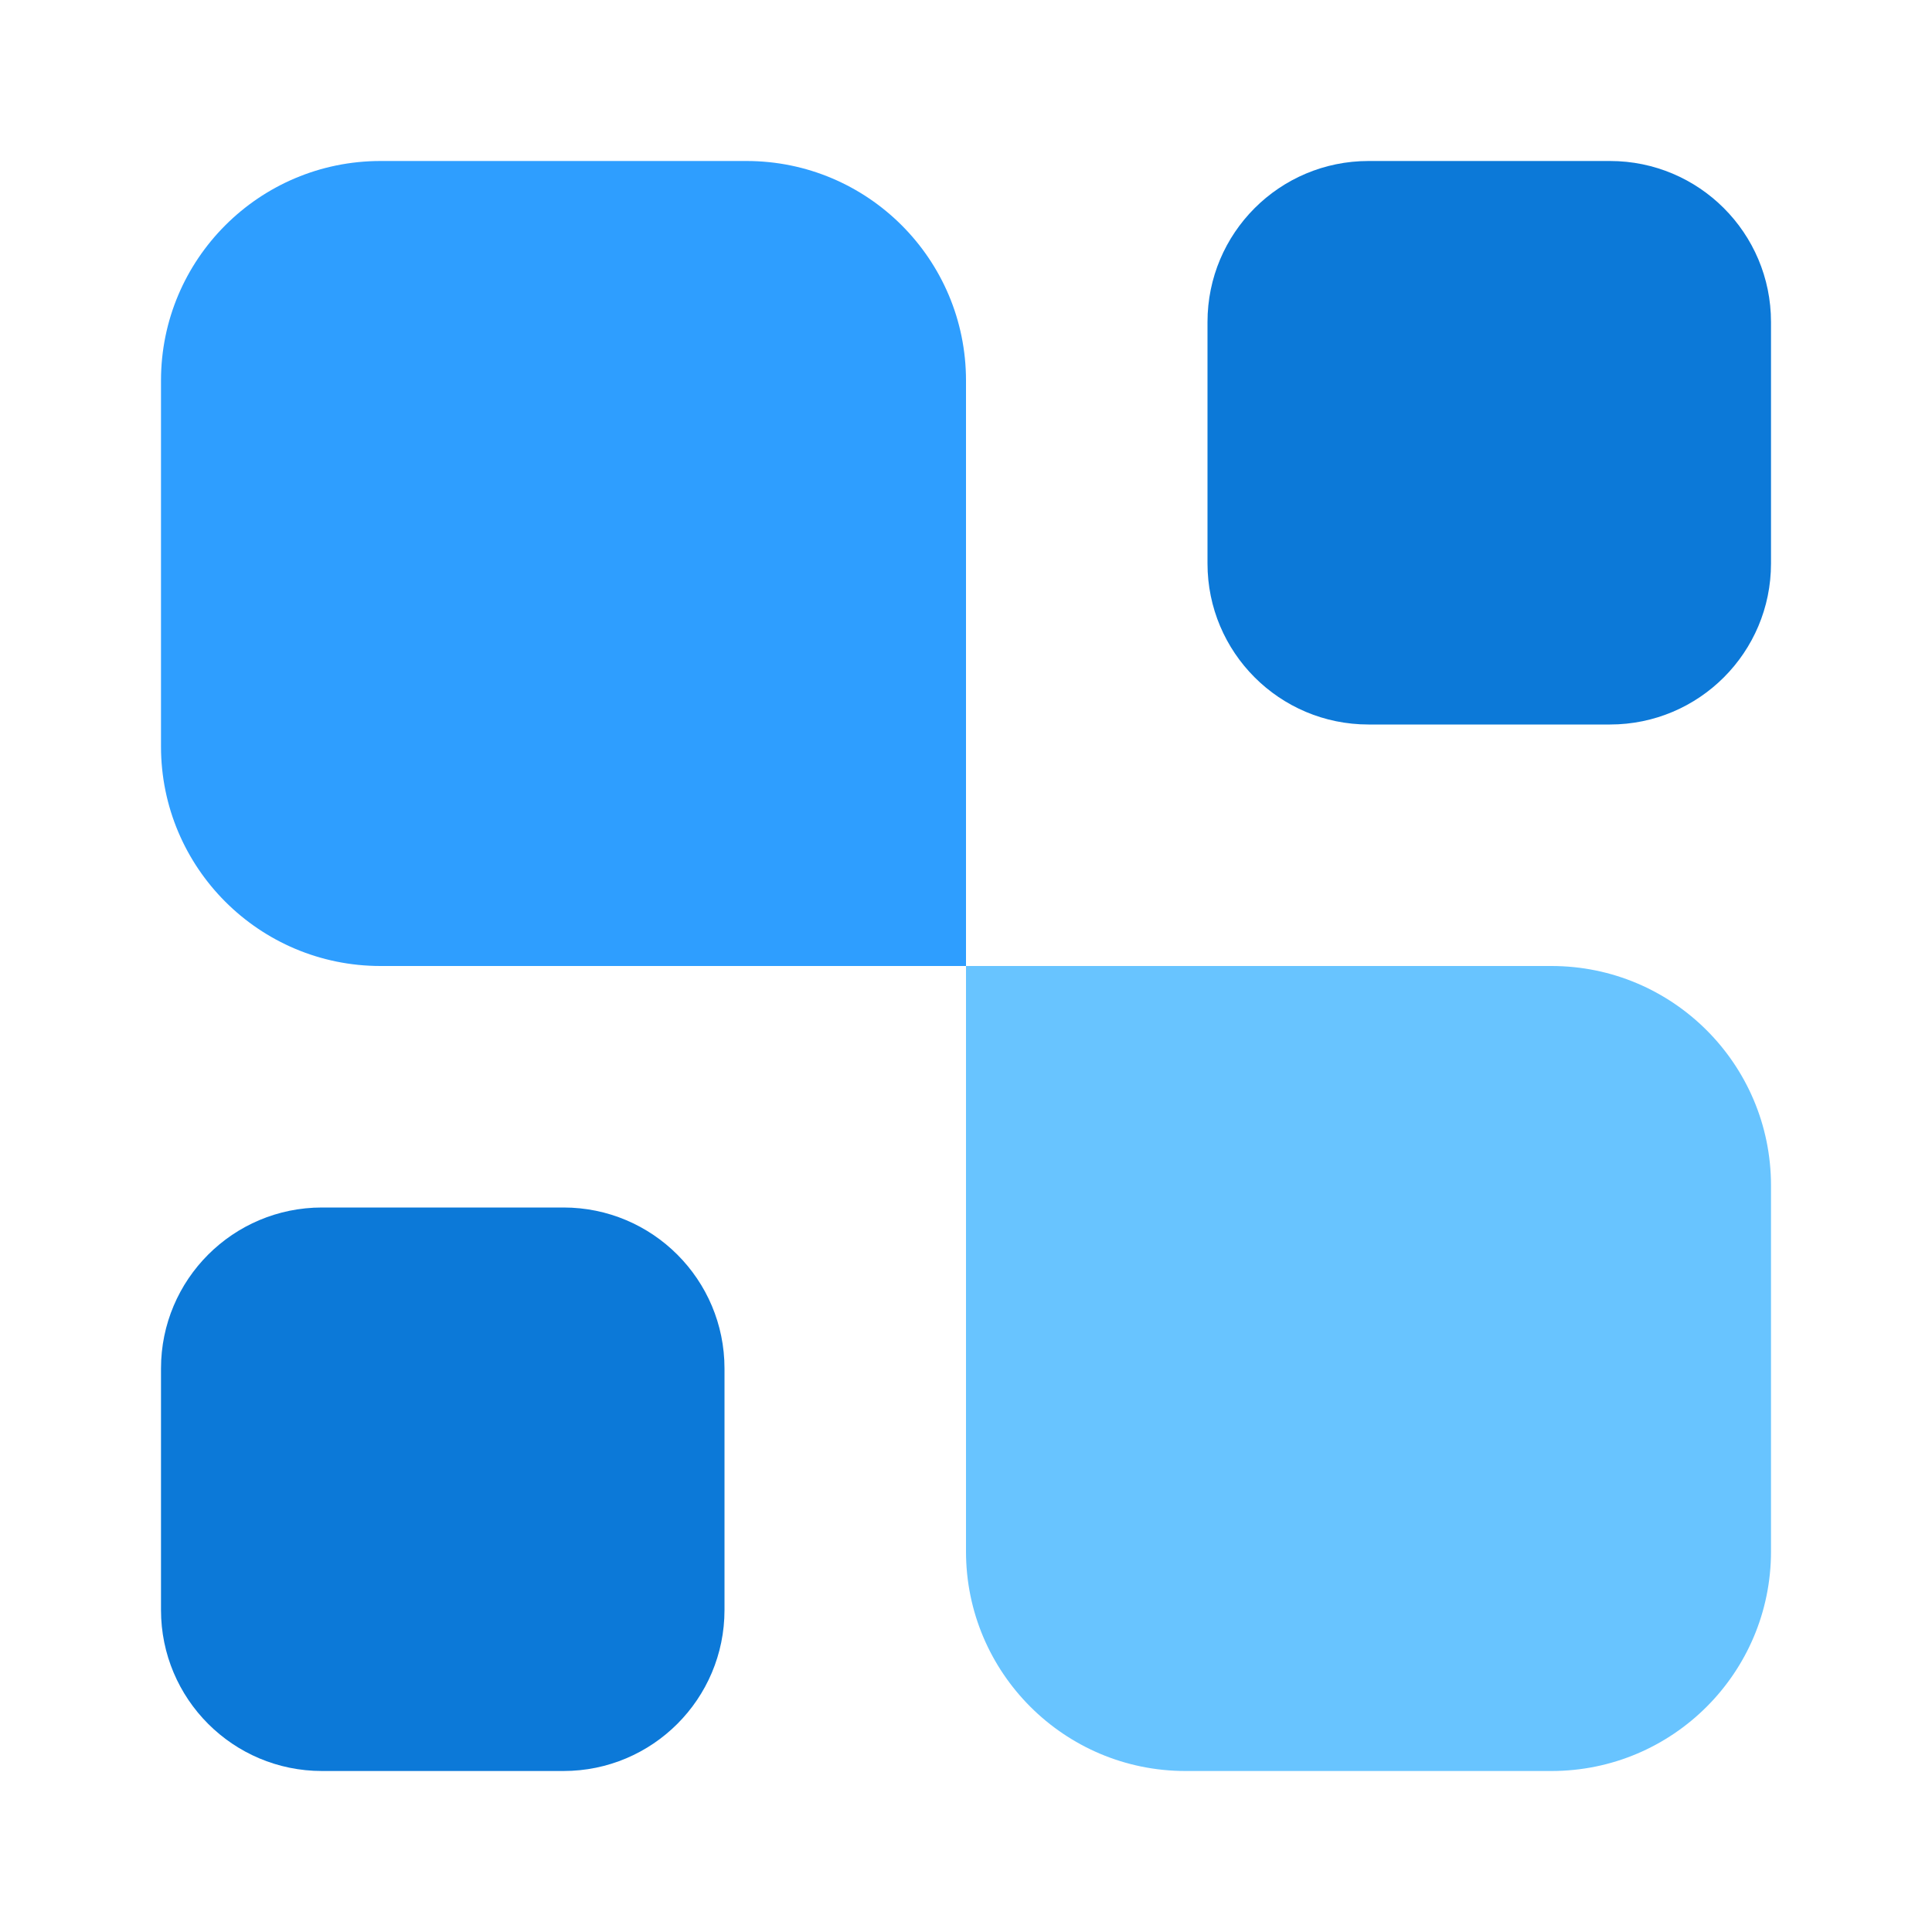
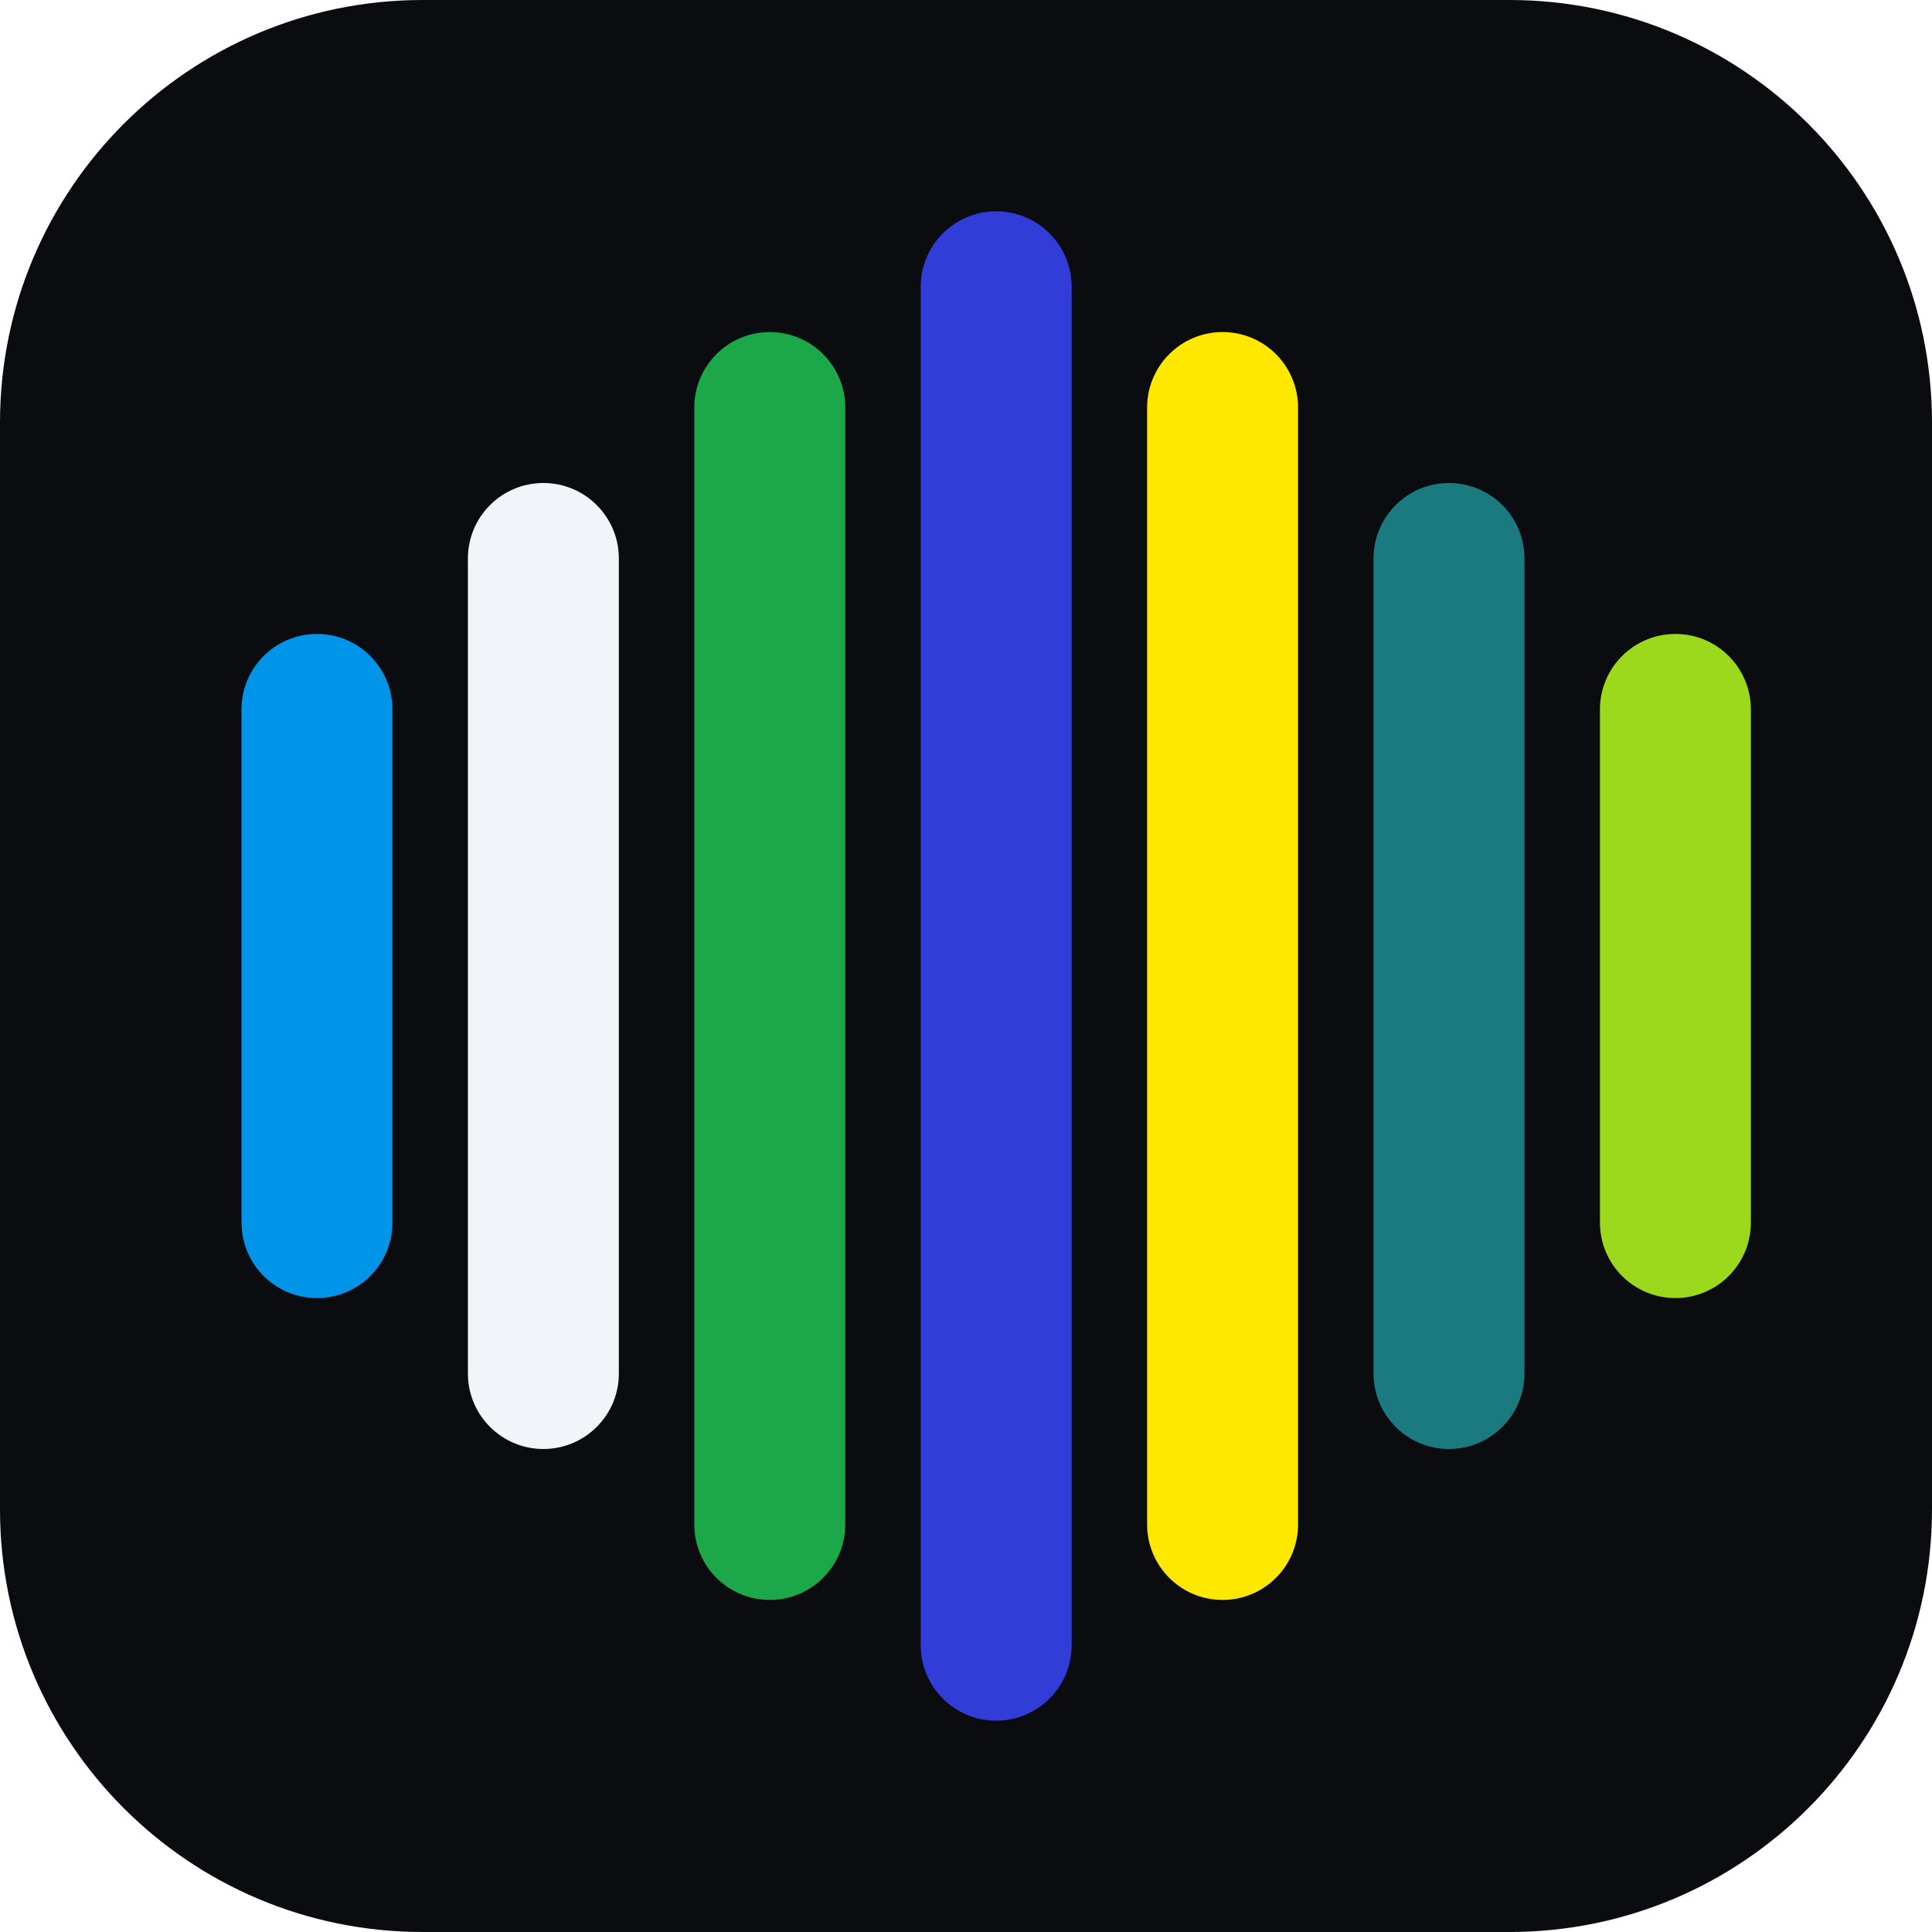
- <svg xmlns="http://www.w3.org/2000/svg" width="24" height="24" viewBox="0 0 24 24" fill="none">
-   <path d="M22 19.273C22 20.779 20.779 22 19.273 22H14.727C13.221 22 12 20.779 12 19.273V12H19.273C20.779 12 22 13.221 22 14.727V19.273Z" fill="#68C4FF" />
-   <path d="M20 2C21.105 2 22 2.895 22 4V7C22 8.105 21.105 9 20 9H17C15.895 9 15 8.105 15 7V4C15 2.895 15.895 2 17 2H20Z" fill="#0C79D8" />
-   <path d="M7 15C8.105 15 9 15.895 9 17V20C9 21.105 8.105 22 7 22H4C2.895 22 2 21.105 2 20V17C2 15.895 2.895 15 4 15H7Z" fill="#0C79D8" />
-   <path d="M12 12H4.727C3.221 12 2 10.779 2 9.273V4.727C2 3.221 3.221 2 4.727 2H9.273C10.779 2 12 3.221 12 4.727V12Z" fill="#2E9EFF" />
+ <svg xmlns="http://www.w3.org/2000/svg" viewBox="0 0 64 64" fill="none">
+   <rect width="64" height="64" rx="14" fill="#0B0C10" />
+   <rect x="8" y="21" width="5" height="22" rx="2.5" fill="#0095E8" />
+   <rect x="15.5" y="16" width="5" height="32" rx="2.5" fill="#F1F5F9" />
+   <rect x="23" y="11" width="5" height="42" rx="2.5" fill="#1CA849" />
+   <rect x="30.5" y="7" width="5" height="50" rx="2.5" fill="#323CD6" />
+   <rect x="38" y="11" width="5" height="42" rx="2.5" fill="#FFE800" />
+   <rect x="45.5" y="16" width="5" height="32" rx="2.5" fill="#1B7A80" />
+   <rect x="53" y="21" width="5" height="22" rx="2.5" fill="#9CD81B" />
</svg>
